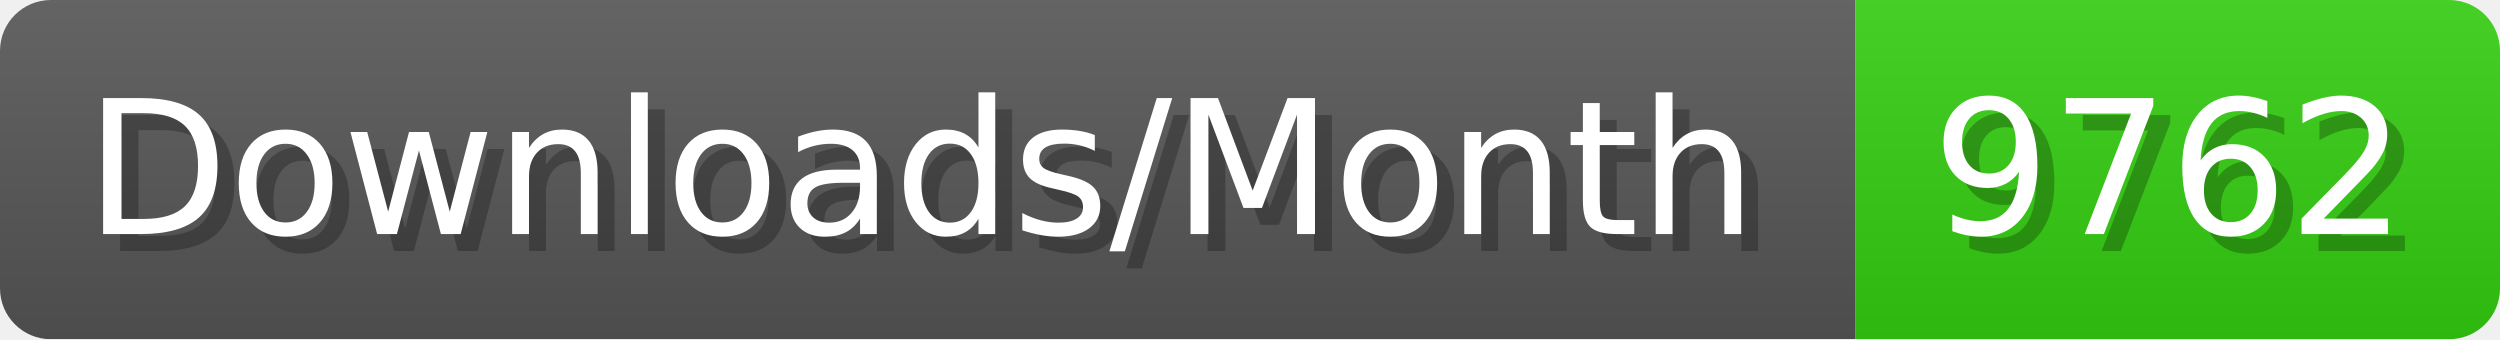
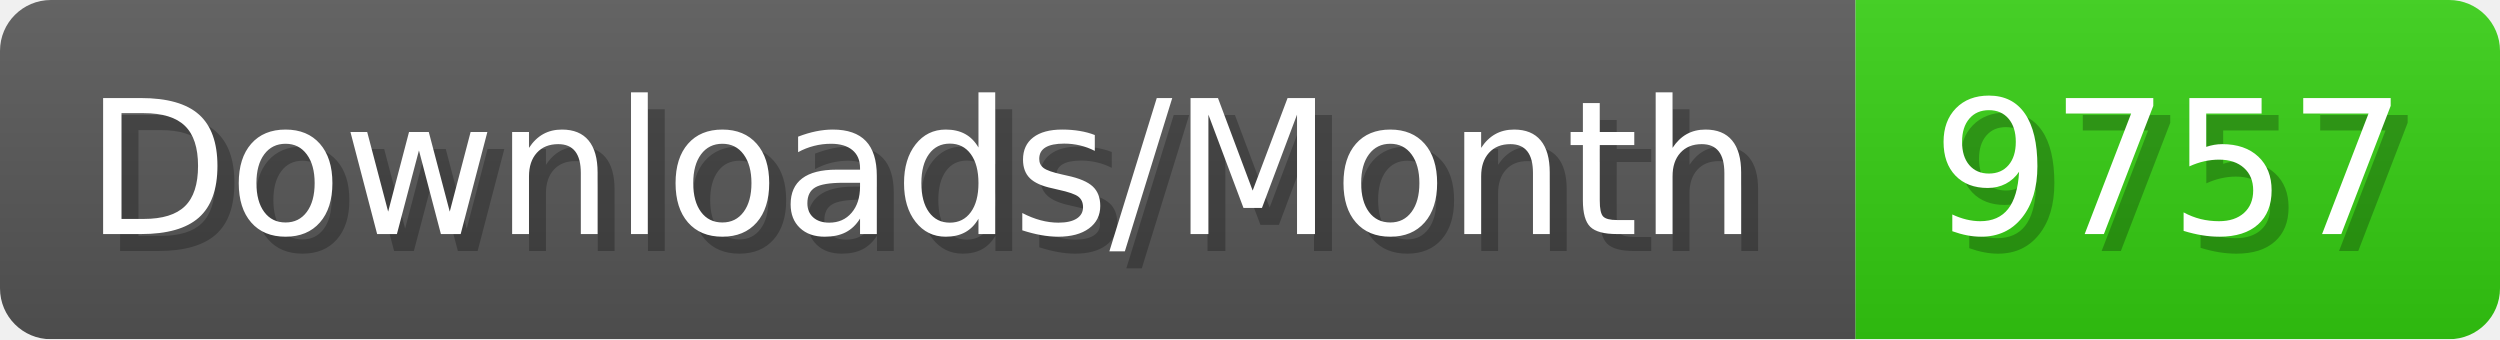
- <svg xmlns="http://www.w3.org/2000/svg" width="147.4" height="20" viewBox="0 0 1474 200" role="img" aria-label="Downloads/Month: 9762">
+ <svg xmlns="http://www.w3.org/2000/svg" width="147.4" height="20" viewBox="0 0 1474 200" role="img" aria-label="Downloads/Month: 9757">
  <linearGradient id="YlXUI" x2="0" y2="100%">
    <stop offset="0" stop-opacity=".1" stop-color="#EEE" />
    <stop offset="1" stop-opacity=".1" />
  </linearGradient>
  <mask id="JHhop">
    <rect width="1474" height="200" rx="30" fill="#FFF" />
  </mask>
  <g mask="url(#JHhop)">
    <rect width="1094" height="200" fill="#555" />
    <rect width="380" height="200" fill="#3C1" x="1094" />
    <rect width="1474" height="200" fill="url(#YlXUI)" />
  </g>
  <g aria-hidden="true" fill="#fff" text-anchor="start" font-family="Verdana,DejaVu Sans,sans-serif" font-size="110">
    <text x="60" y="148" textLength="994" fill="#000" opacity="0.25">Downloads/Month</text>
    <text x="50" y="138" textLength="994">Downloads/Month</text>
-     <text x="1149" y="148" textLength="280" fill="#000" opacity="0.25">9762</text>
-     <text x="1139" y="138" textLength="280">9762</text>
+     <text x="1149" y="148" textLength="280" fill="#000" opacity="0.25">9757</text>
+     <text x="1139" y="138" textLength="280">9757</text>
  </g>
</svg>
